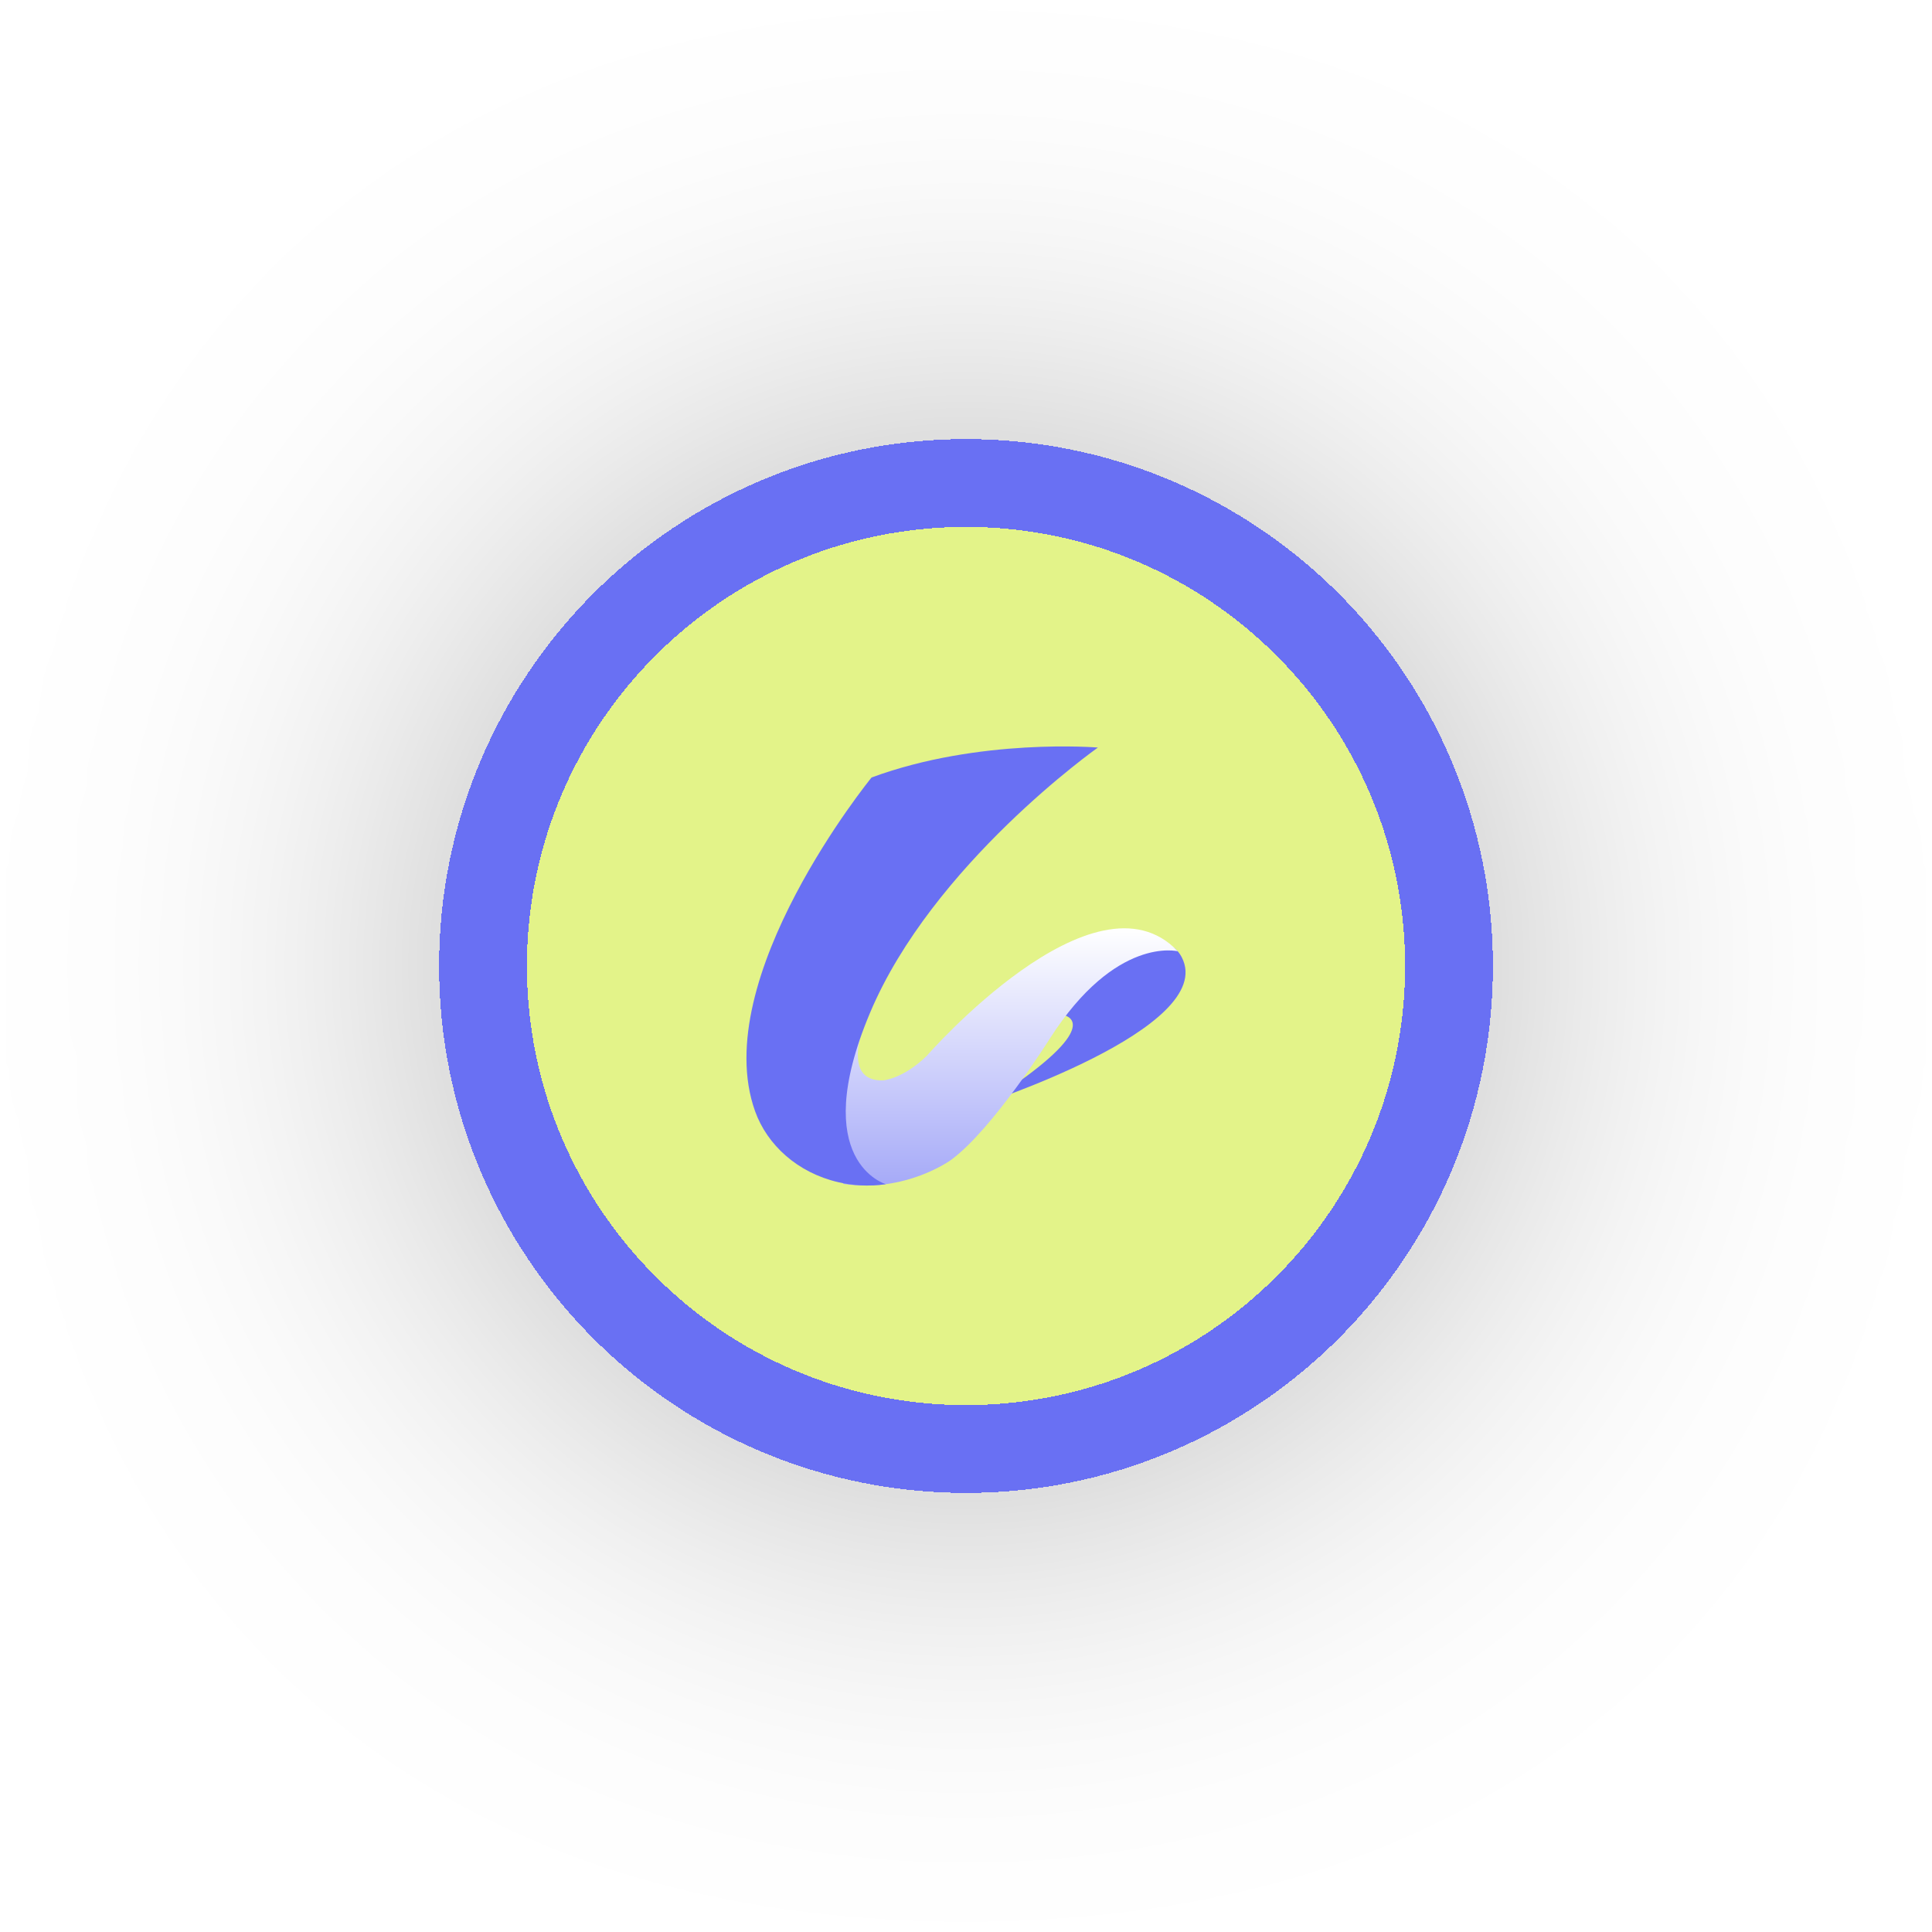
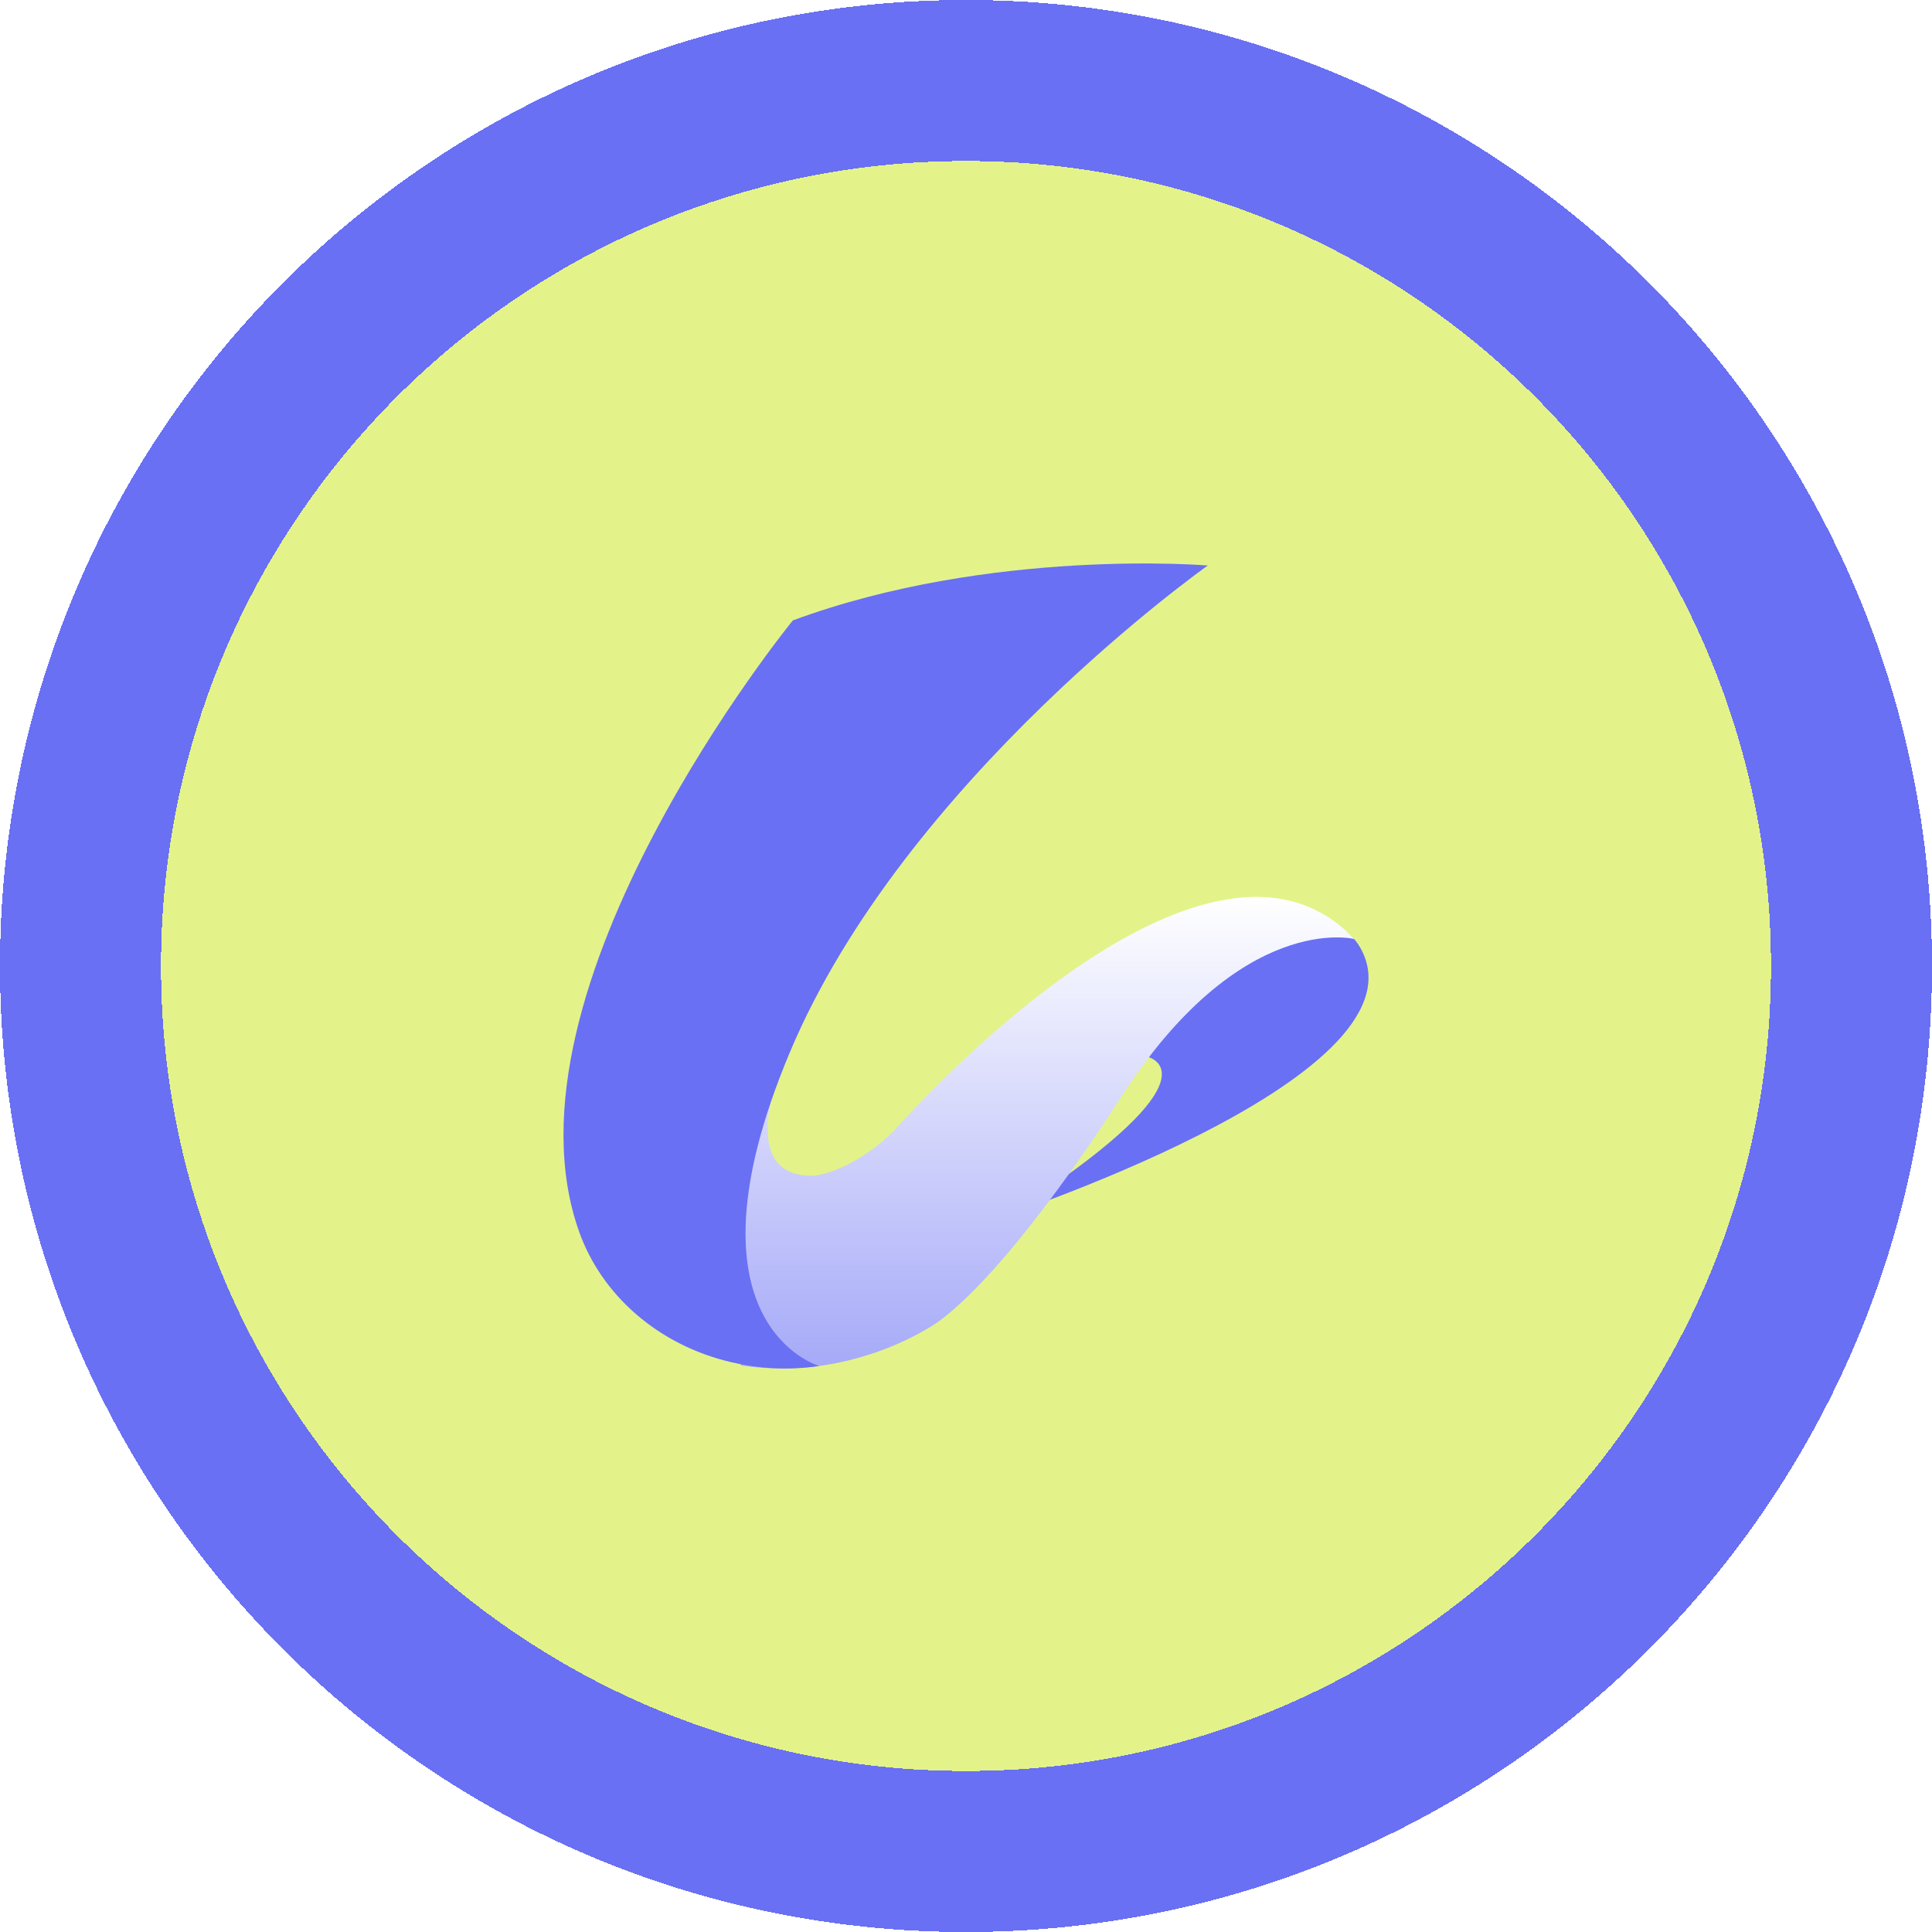
- <svg xmlns="http://www.w3.org/2000/svg" width="44" height="44" viewBox="0 0 44 44" fill="none">
-   <g filter="url(#filter0_d_1720_9726)">
+ <svg xmlns="http://www.w3.org/2000/svg" width="24" height="24" viewBox="10 10 24 24" fill="none">
+   <g>
    <rect x="10" y="10" width="24" height="24" rx="12" fill="#E3F389" shape-rendering="crispEdges" />
    <rect x="11" y="11" width="22" height="22" rx="11" stroke="#6970F3" stroke-width="2" shape-rendering="crispEdges" />
    <path d="M24.232 23.121C24.232 23.121 25.115 23.28 23.181 24.653L21.179 25.043L22.259 25.182C22.259 25.182 27.743 23.417 26.915 21.804C26.867 21.71 26.776 21.588 26.653 21.533L25.93 21.242L23.87 22.599L24.232 23.121Z" fill="#6970F3" />
    <path d="M20.111 22.318C20.111 22.318 18.819 24.637 20.111 24.605C20.111 24.605 20.569 24.573 21.109 24.043C21.109 24.043 24.93 19.665 26.825 21.665C26.825 21.665 25.411 21.303 23.909 23.654C23.909 23.654 22.618 25.708 21.664 26.413C21.664 26.413 20.63 27.174 19.21 26.963L17.486 24.502L18.662 22.141L20.111 22.318Z" fill="url(#paint0_linear_1720_9726)" />
    <path d="M19.849 17.707C19.849 17.707 16.116 22.284 17.196 25.306C17.472 26.078 18.166 26.709 19.089 26.923C19.409 26.997 19.776 27.028 20.177 26.969C20.177 26.969 18.388 26.463 19.811 23.074C21.234 19.685 25.004 17.025 25.004 17.025C25.004 17.025 22.311 16.798 19.849 17.707Z" fill="#6970F3" />
  </g>
  <defs>
    <filter id="filter0_d_1720_9726" x="0" y="0" width="44" height="44" filterUnits="userSpaceOnUse" color-interpolation-filters="sRGB">
      <feFlood flood-opacity="0" result="BackgroundImageFix" />
      <feColorMatrix in="SourceAlpha" type="matrix" values="0 0 0 0 0 0 0 0 0 0 0 0 0 0 0 0 0 0 127 0" result="hardAlpha" />
      <feOffset />
-       <feGaussianBlur stdDeviation="5" />
+       <feGaussianBlur stdDeviation="0" />
      <feComposite in2="hardAlpha" operator="out" />
      <feColorMatrix type="matrix" values="0 0 0 0 0 0 0 0 0 0 0 0 0 0 0 0 0 0 0.3 0" />
      <feBlend mode="normal" in2="BackgroundImageFix" result="effect1_dropShadow_1720_9726" />
      <feBlend mode="normal" in="SourceGraphic" in2="effect1_dropShadow_1720_9726" result="shape" />
    </filter>
    <linearGradient id="paint0_linear_1720_9726" x1="22.155" y1="21.142" x2="22.155" y2="30.972" gradientUnits="userSpaceOnUse">
      <stop stop-color="white" />
      <stop offset="1" stop-color="#6970F3" />
    </linearGradient>
  </defs>
</svg>
